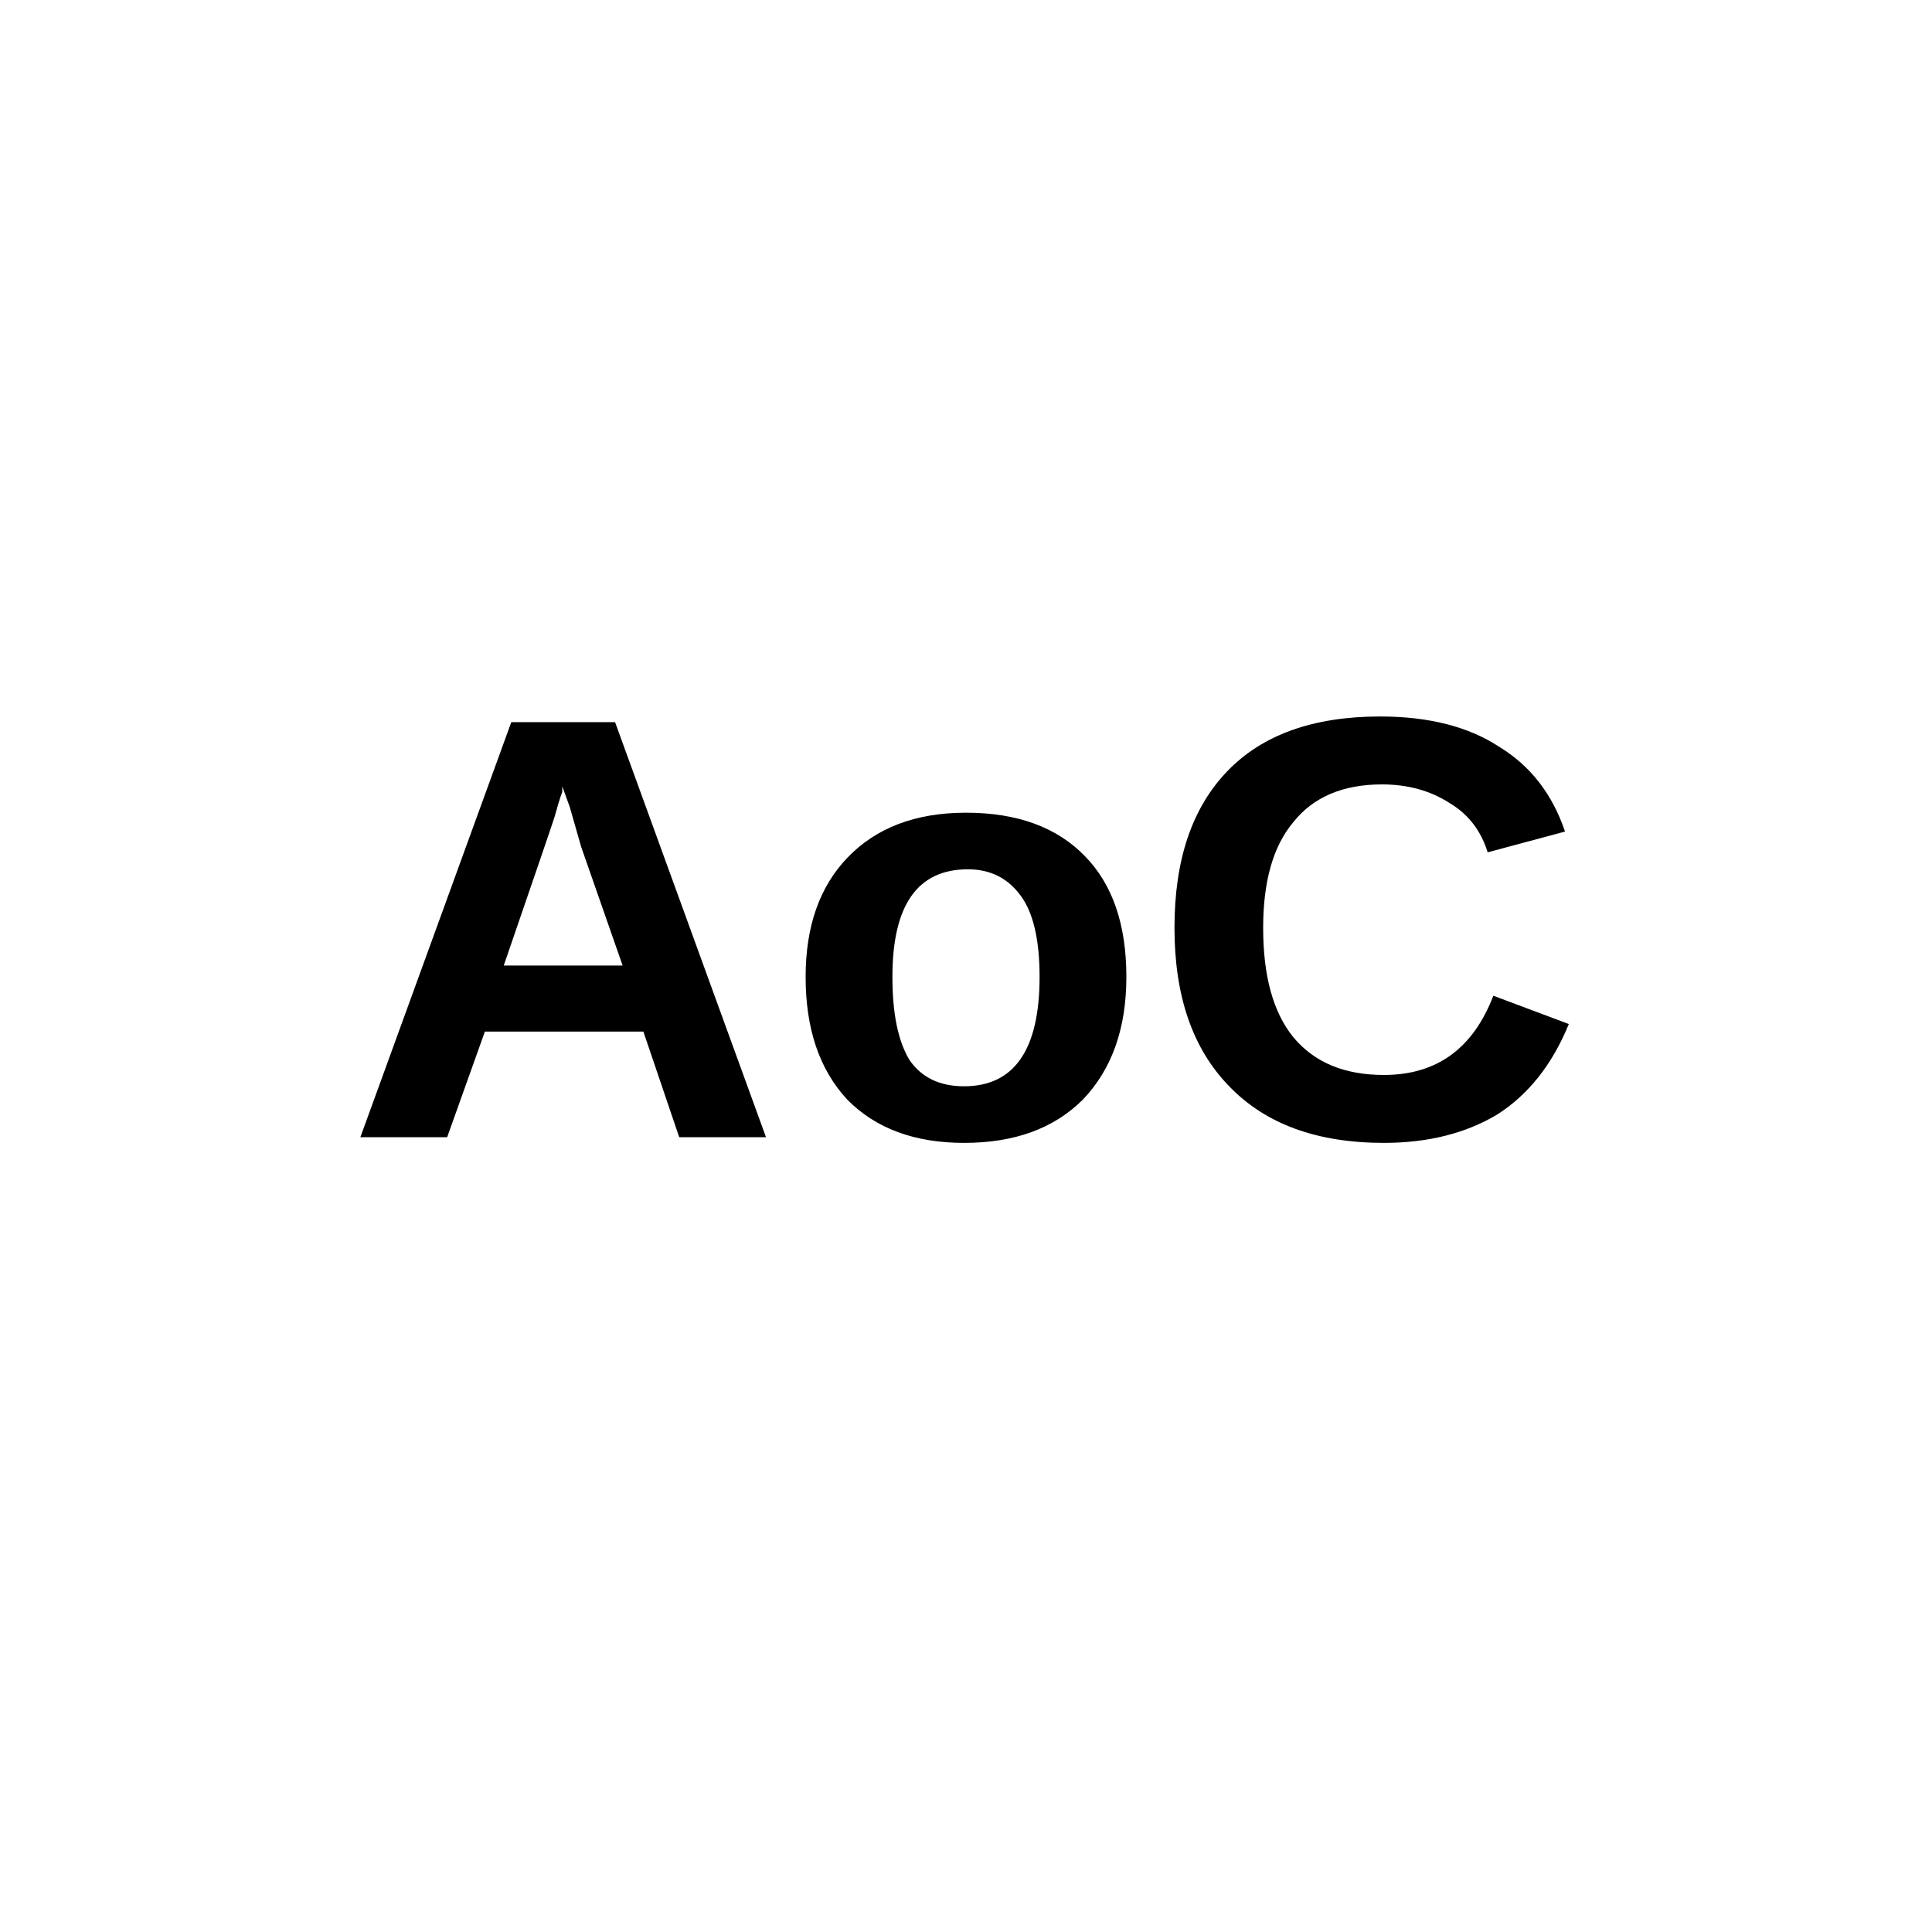
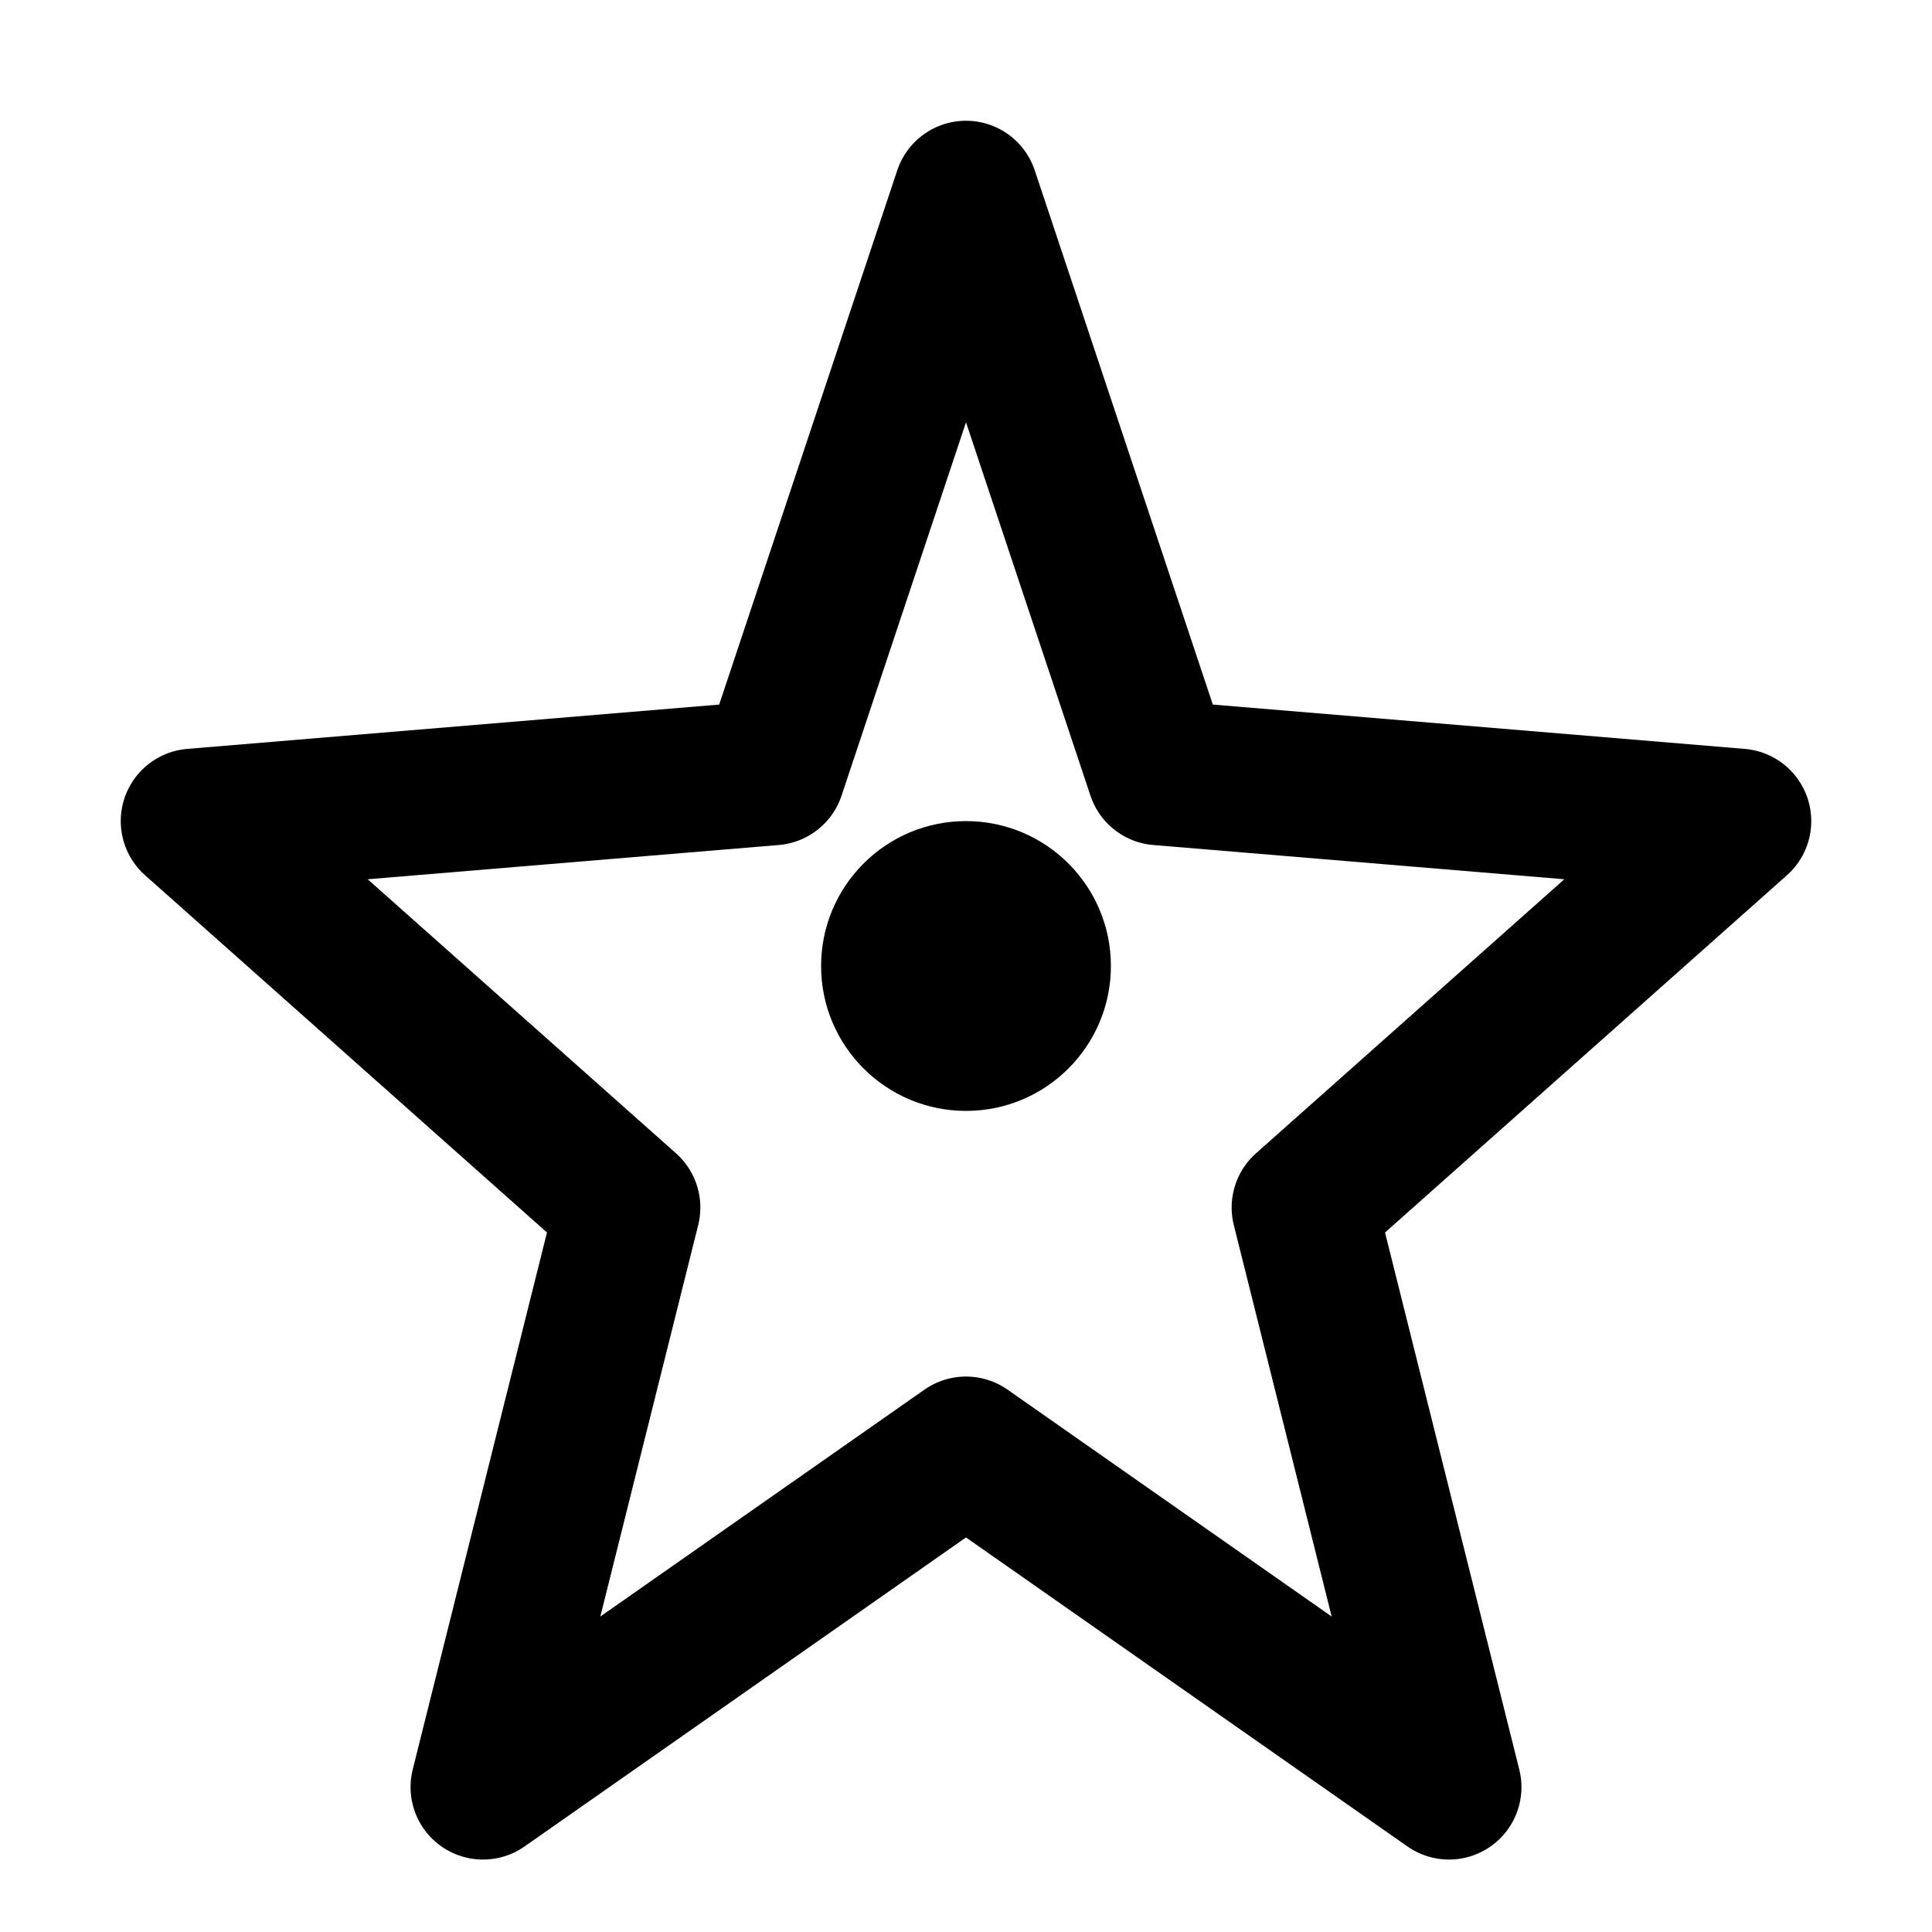
- <svg xmlns="http://www.w3.org/2000/svg" viewBox="0 0 16 16">
-   <text x="50%" y="50%" dominant-baseline="middle" text-anchor="middle" fill="currentColor" font-family="Arial, sans-serif" font-size="5" font-weight="bold">AoC</text>
+ <svg xmlns="http://www.w3.org/2000/svg" viewBox="0 0 20 20">
+   <path d="M10,2 L12,8 L18,8.5 L13.5,12.5 L15,18.5 L10,15 L5,18.5 L6.5,12.5 L2,8.5 L8,8 Z" fill="none" stroke="currentColor" stroke-width="1.5" stroke-linejoin="round" />
+   <circle cx="10" cy="10" r="1.5" fill="currentColor" />
</svg>
